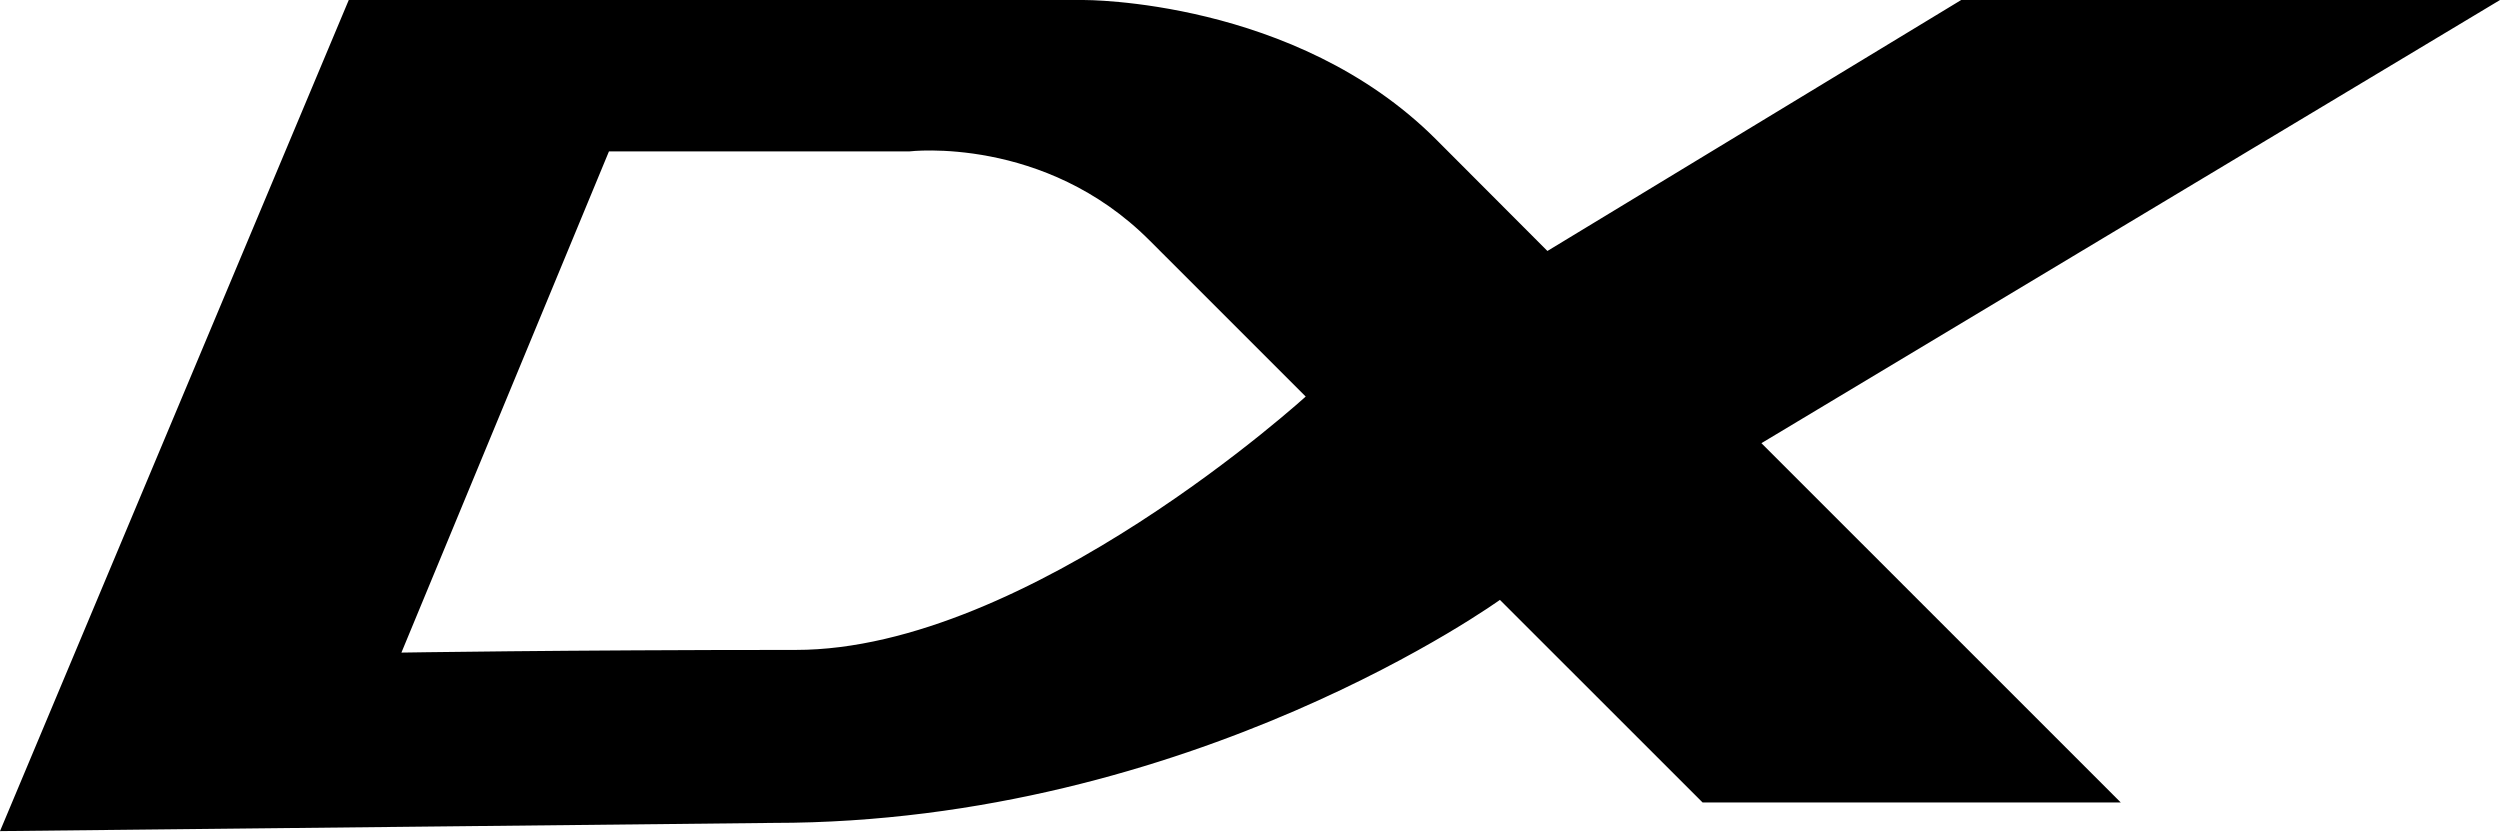
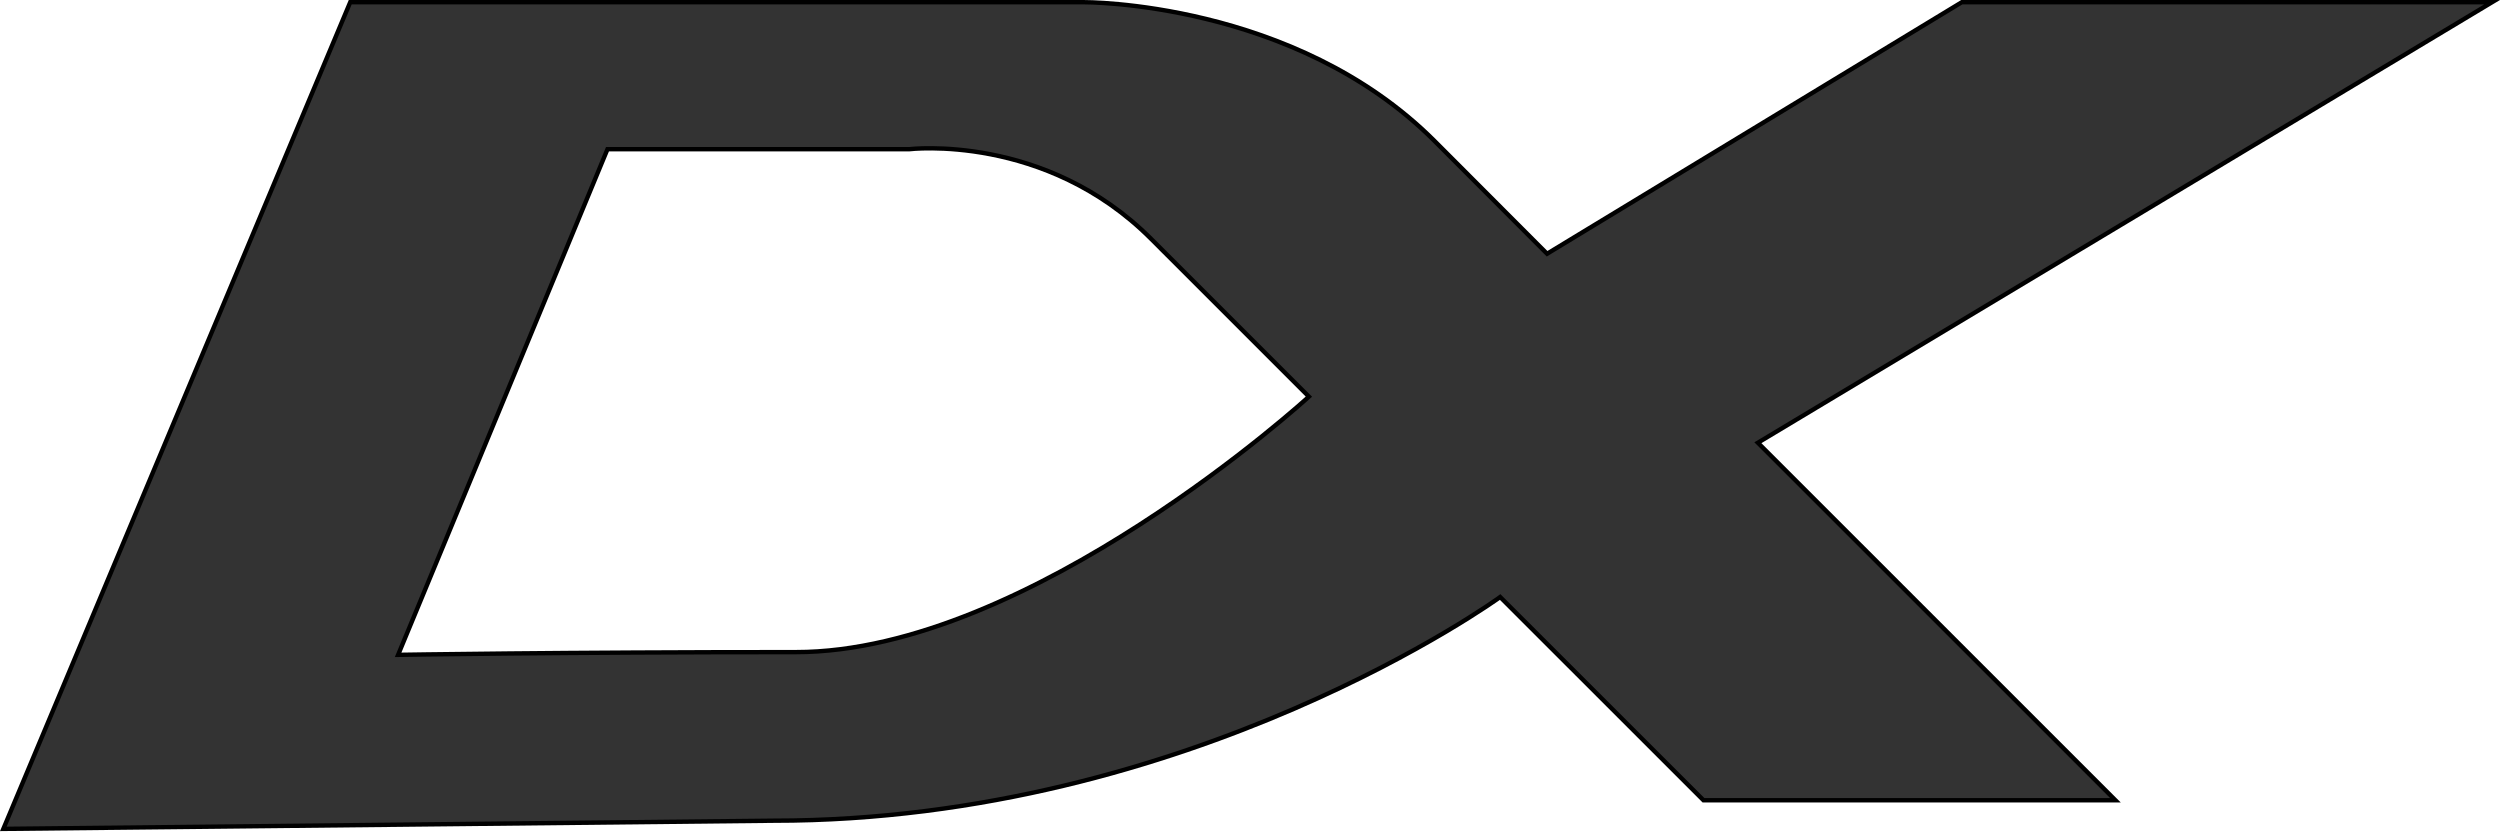
<svg xmlns="http://www.w3.org/2000/svg" viewBox="0 0 568.57 189.02">
  <defs>
-     <style>.cls-1{fill:none;stroke:#000;}</style>
+     <style>.cls-1{fill:#333333;stroke:#000;}</style>
  </defs>
  <g id="Layer_2" data-name="Layer 2">
    <g id="Layer_3" data-name="Layer 3">
      <path d="M399.79,100.69,566.77.5H446.17L351.85,57.71,326.19,32C294.34.19,246.41.5,246.41.5H79.65L.76,188.51l175.14-1.86c95.25,0,165.28-50.87,165.28-50.87L387.42,182h93.69l-6.5-6.5ZM181,148.31c-53.19,0-90.46.62-90.46.62l47.62-115h68.65s30.93-3.71,55,20.41l35.87,35.87S234.2,148.31,181,148.31Z" />
      <path class="cls-1" d="M399.79,100.69,566.77.5H446.17L351.85,57.71,326.19,32C294.34.19,246.41.5,246.41.5H79.65L.76,188.51l175.14-1.86c95.25,0,165.28-50.87,165.28-50.87L387.42,182h93.69l-6.5-6.5ZM181,148.31c-53.19,0-90.46.62-90.46.62l47.62-115h68.65s30.93-3.71,55,20.41l35.87,35.87S234.2,148.31,181,148.31Z" />
    </g>
  </g>
</svg>
